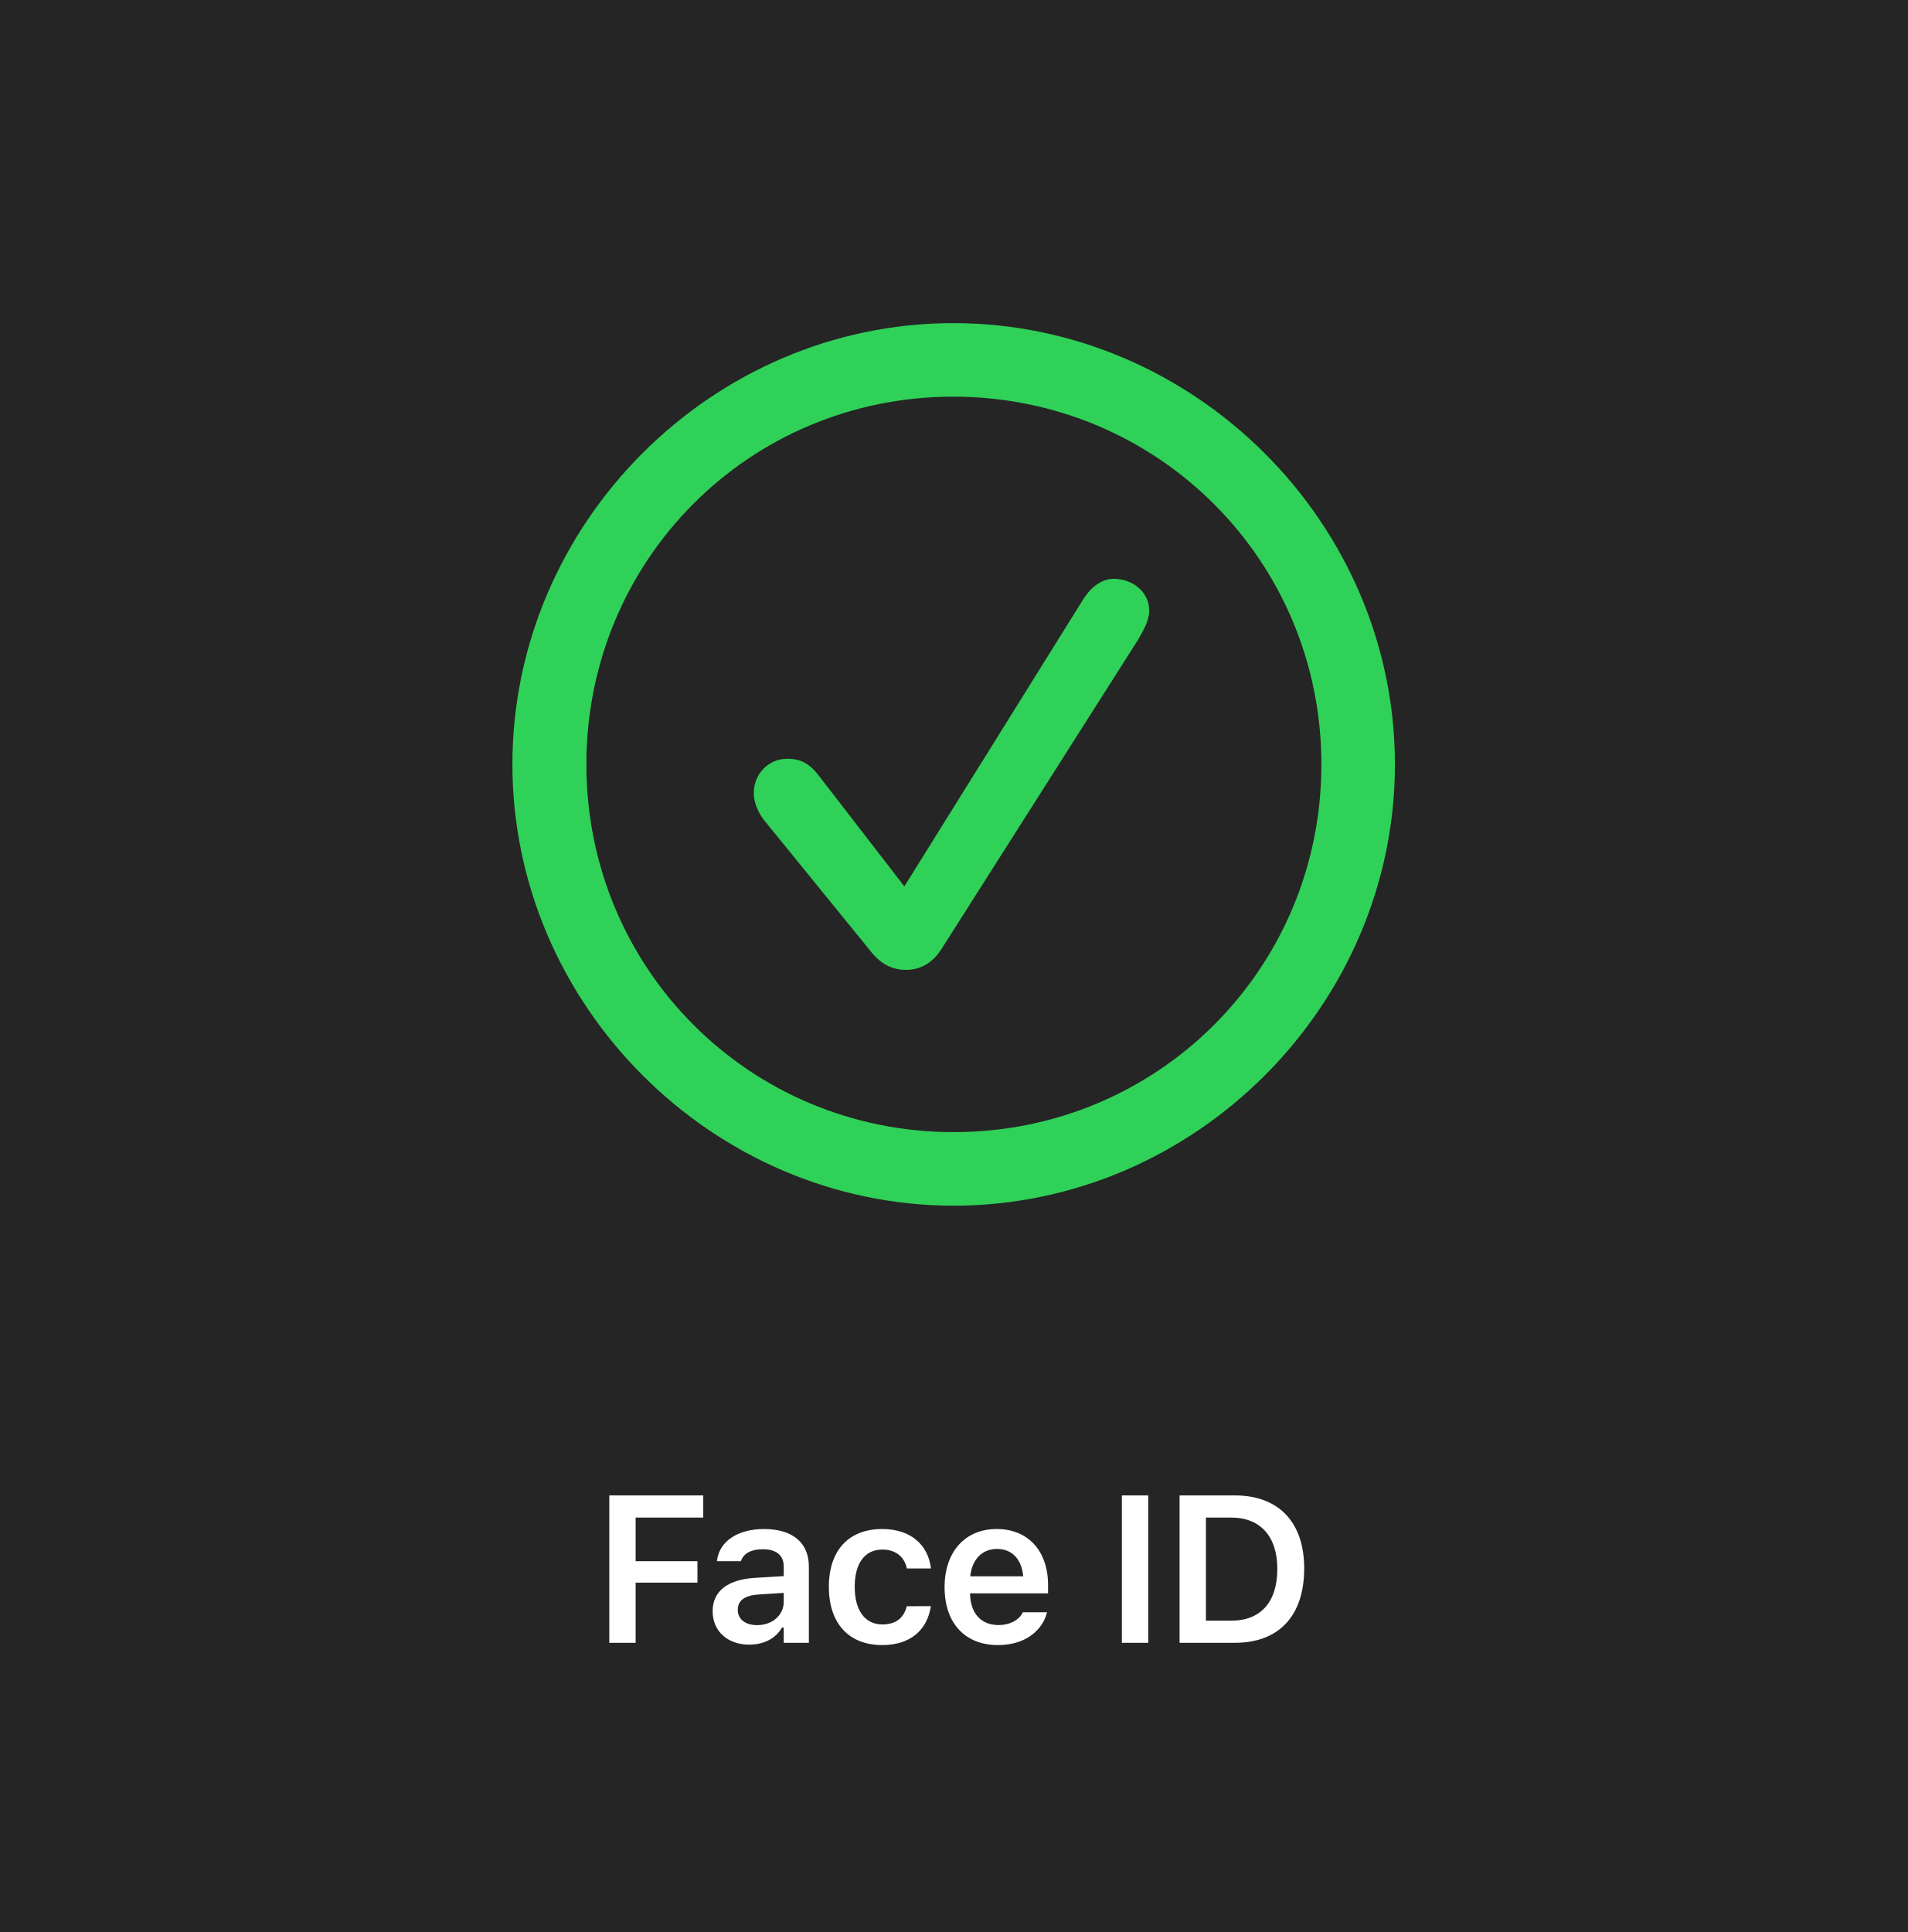
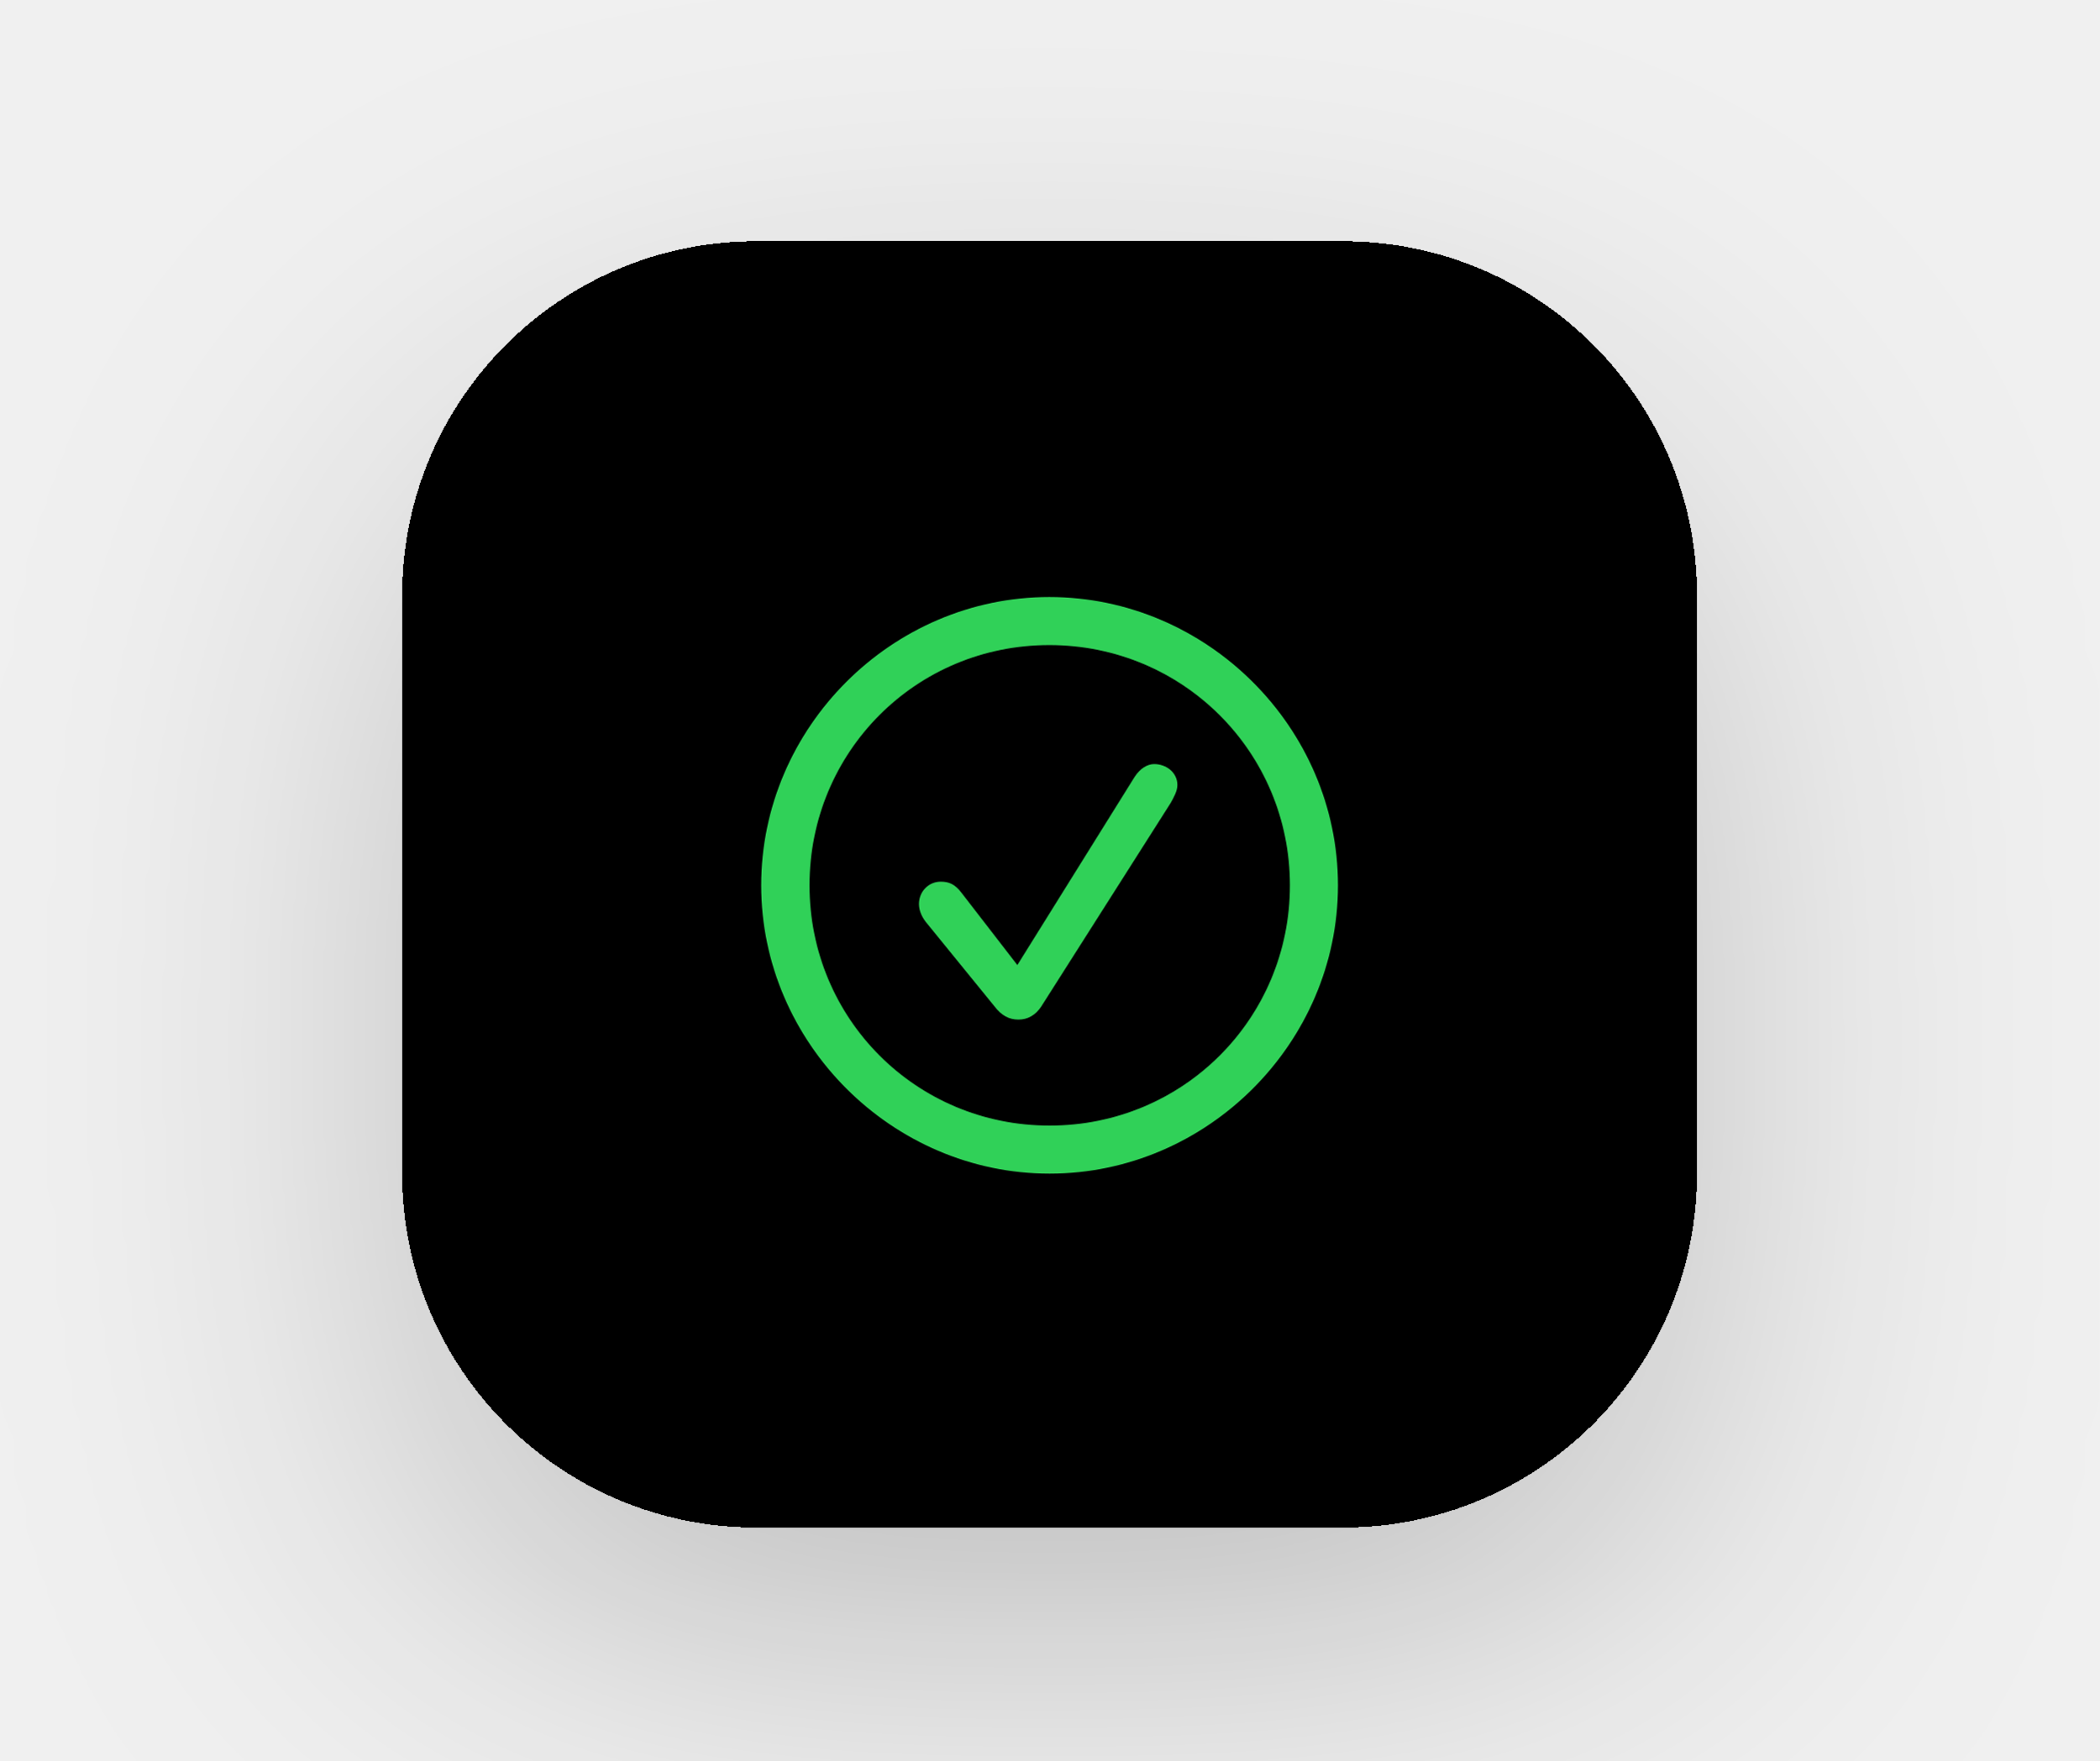
- <svg xmlns="http://www.w3.org/2000/svg" width="155" height="157" viewBox="0 0 155 157" fill="none">
-   <rect x="-0.5" y="-0.5" width="156" height="158" fill="#252525" />
-   <path d="M77.5 97.977C57.918 97.977 41.641 81.699 41.641 62.117C41.641 42.5 57.883 26.258 77.465 26.258C97.082 26.258 113.359 42.5 113.359 62.117C113.359 81.699 97.117 97.977 77.5 97.977ZM77.5 92C94.094 92 107.383 78.711 107.383 62.117C107.383 45.523 94.059 32.234 77.465 32.234C60.871 32.234 47.652 45.523 47.652 62.117C47.652 78.711 60.906 92 77.5 92ZM73.633 78.816C72.473 78.816 71.523 78.324 70.644 77.164L62.066 66.617C61.574 65.949 61.258 65.211 61.258 64.438C61.258 62.891 62.453 61.66 63.965 61.66C64.949 61.66 65.723 61.941 66.566 63.066L73.492 72.031L88.082 48.617C88.75 47.598 89.629 47.035 90.508 47.035C91.984 47.035 93.391 48.055 93.391 49.637C93.391 50.41 92.934 51.184 92.547 51.887L76.481 77.164C75.777 78.254 74.793 78.816 73.633 78.816Z" fill="#30D158" />
-   <path d="M49.514 133.5V121.522H57.15V123.323H51.655V126.868H56.677V128.611H51.655V133.5H49.514ZM60.893 133.649C59.166 133.649 57.913 132.587 57.913 130.935V130.918C57.913 129.3 59.15 128.354 61.358 128.221L63.69 128.08V127.299C63.69 126.395 63.101 125.896 61.988 125.896C61.042 125.896 60.428 126.237 60.22 126.834L60.212 126.868H58.261L58.27 126.793C58.469 125.266 59.93 124.253 62.088 124.253C64.421 124.253 65.732 125.382 65.732 127.299V133.5H63.69V132.255H63.549C63.051 133.135 62.088 133.649 60.893 133.649ZM59.955 130.835C59.955 131.607 60.61 132.064 61.523 132.064C62.769 132.064 63.69 131.25 63.69 130.171V129.441L61.648 129.574C60.494 129.648 59.955 130.072 59.955 130.819V130.835ZM71.699 133.683C68.968 133.683 67.358 131.915 67.358 128.951V128.935C67.358 126.004 68.96 124.253 71.691 124.253C74.023 124.253 75.418 125.548 75.65 127.424V127.457H73.7L73.691 127.432C73.5 126.552 72.828 125.921 71.699 125.921C70.288 125.921 69.458 127.034 69.458 128.935V128.951C69.458 130.877 70.296 132.006 71.699 132.006C72.77 132.006 73.426 131.516 73.683 130.562L73.7 130.528L75.65 130.52L75.634 130.586C75.335 132.446 73.998 133.683 71.699 133.683ZM81.094 133.683C78.397 133.683 76.761 131.873 76.761 128.984V128.976C76.761 126.121 78.413 124.253 80.995 124.253C83.576 124.253 85.17 126.062 85.17 128.802V129.482H78.828C78.853 131.109 79.733 132.056 81.136 132.056C82.256 132.056 82.895 131.491 83.095 131.076L83.12 131.018H85.087L85.062 131.093C84.772 132.263 83.56 133.683 81.094 133.683ZM81.019 125.872C79.866 125.872 79.002 126.652 78.845 128.096H83.153C83.012 126.61 82.173 125.872 81.019 125.872ZM91.169 133.5V121.522H93.311V133.5H91.169ZM95.858 133.5V121.522H100.348C103.909 121.522 105.984 123.697 105.984 127.449V127.465C105.984 131.3 103.934 133.5 100.348 133.5H95.858ZM97.999 131.699H100.066C102.448 131.699 103.801 130.188 103.801 127.499V127.482C103.801 124.851 102.415 123.323 100.066 123.323H97.999V131.699Z" fill="white" />
+ <svg xmlns="http://www.w3.org/2000/svg" width="261" height="219" viewBox="0 0 261 219" fill="none">
+   <g filter="url(#filter0_d_fid_chk)">
+     <rect x="50" y="30" width="161" height="160" rx="44" fill="black" shape-rendering="crispEdges" />
+     <g transform="translate(53 48)">
+       <path d="M77.5 97.977C57.918 97.977 41.641 81.699 41.641 62.117C41.641 42.5 57.883 26.258 77.465 26.258C97.082 26.258 113.359 42.5 113.359 62.117C113.359 81.699 97.117 97.977 77.5 97.977ZM77.5 92C94.094 92 107.383 78.711 107.383 62.117C107.383 45.523 94.059 32.234 77.465 32.234C60.871 32.234 47.652 45.523 47.652 62.117C47.652 78.711 60.906 92 77.5 92ZM73.633 78.816C72.473 78.816 71.523 78.324 70.644 77.164L62.066 66.617C61.574 65.949 61.258 65.211 61.258 64.438C61.258 62.891 62.453 61.66 63.965 61.66C64.949 61.66 65.723 61.941 66.566 63.066L73.492 72.031L88.082 48.617C88.75 47.598 89.629 47.035 90.508 47.035C91.984 47.035 93.391 48.055 93.391 49.637C93.391 50.41 92.934 51.184 92.547 51.887L76.481 77.164C75.777 78.254 74.793 78.816 73.633 78.816Z" fill="#30D158" />
+     </g>
+   </g>
+   <defs>
+     <filter id="filter0_d_fid_chk" x="0" y="0" width="261" height="260" filterUnits="userSpaceOnUse" color-interpolation-filters="sRGB">
+       <feFlood flood-opacity="0" result="BackgroundImageFix" />
+       <feColorMatrix in="SourceAlpha" type="matrix" values="0 0 0 0 0 0 0 0 0 0 0 0 0 0 0 0 0 0 127 0" result="hardAlpha" />
+       <feOffset dy="20" />
+       <feGaussianBlur stdDeviation="25" />
+       <feComposite in2="hardAlpha" operator="out" />
+       <feColorMatrix type="matrix" values="0 0 0 0 0 0 0 0 0 0 0 0 0 0 0 0 0 0 0.2 0" />
+       <feBlend mode="normal" in2="BackgroundImageFix" result="effect1_dropShadow_fid_chk" />
+       <feBlend mode="normal" in="SourceGraphic" in2="effect1_dropShadow_fid_chk" result="shape" />
+     </filter>
+   </defs>
</svg>
